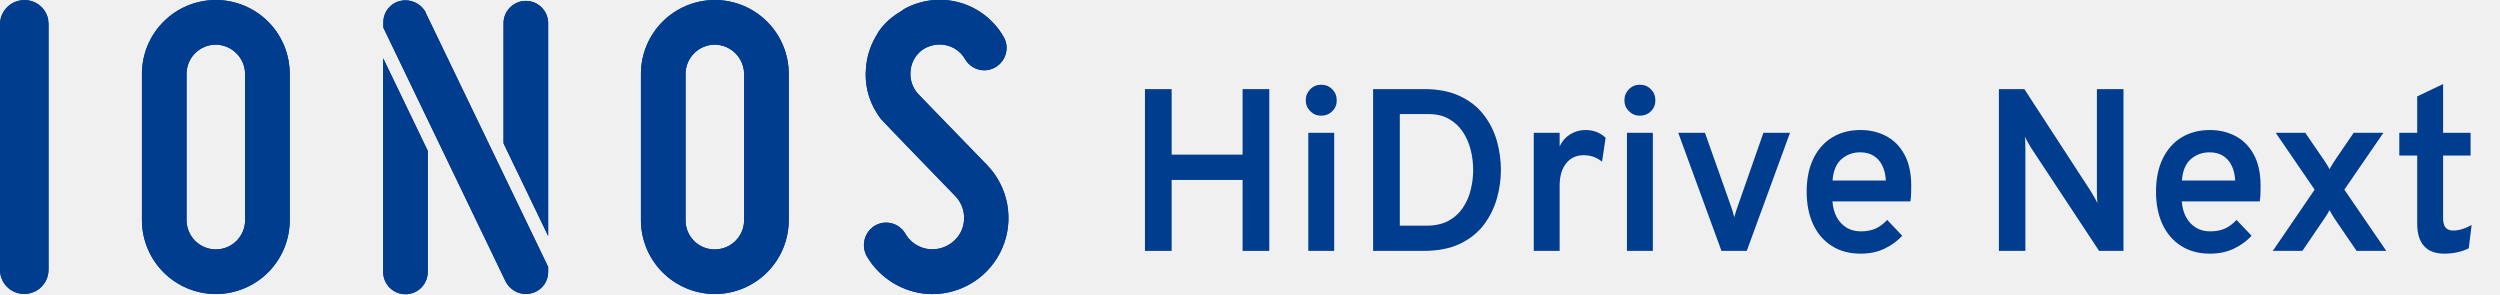
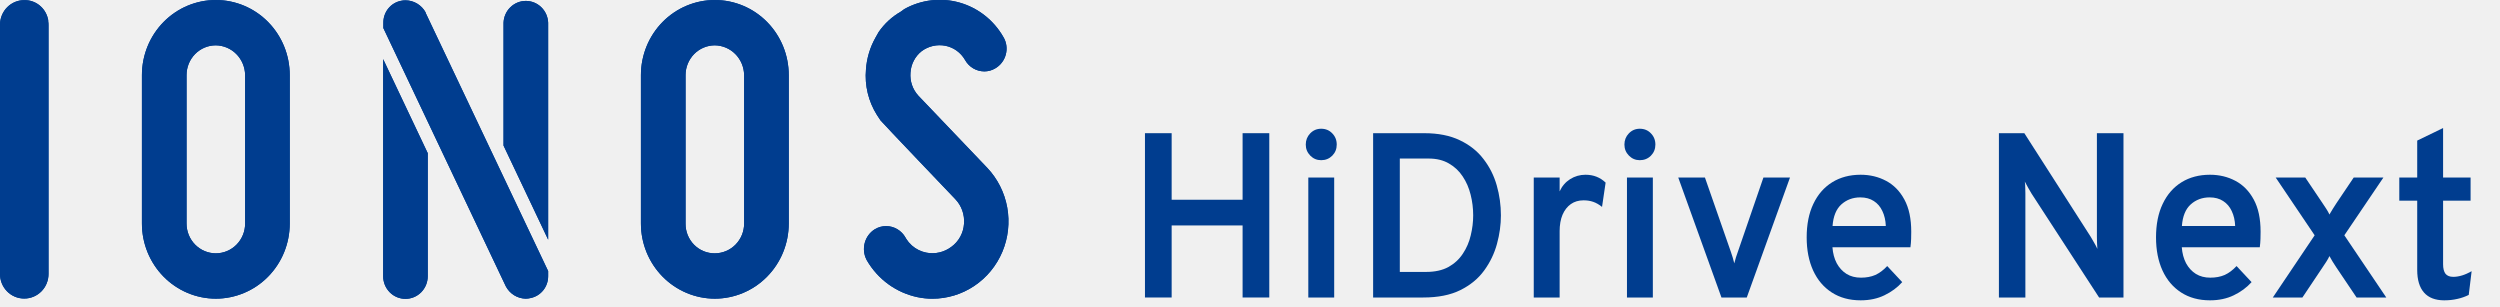
- <svg xmlns="http://www.w3.org/2000/svg" width="238" height="28" viewBox="0 0 238 28" fill="none">
-   <g clip-path="url(#clip0_3205_9610)">
-     <path d="M88.759 27.996C88.285 27.997 87.811 27.949 87.347 27.853C86.346 27.646 85.4 27.232 84.569 26.637C83.739 26.043 83.042 25.281 82.523 24.4L82.497 24.351C82.24 23.864 82.177 23.297 82.322 22.765C82.468 22.234 82.809 21.777 83.279 21.488C83.604 21.293 83.976 21.19 84.355 21.19C84.733 21.19 85.104 21.291 85.43 21.483C85.756 21.674 86.025 21.948 86.21 22.278L86.281 22.398L86.508 22.704L86.81 23.01C87.203 23.35 87.679 23.581 88.189 23.679C88.602 23.759 89.026 23.752 89.436 23.658C89.846 23.564 90.231 23.386 90.569 23.135C90.917 22.887 91.205 22.565 91.414 22.192C91.622 21.819 91.745 21.405 91.773 20.978C91.808 20.556 91.753 20.132 91.61 19.733C91.467 19.334 91.241 18.971 90.946 18.667C90.946 18.667 83.981 11.49 83.83 11.29L83.486 10.78C82.671 9.508 82.303 8.001 82.44 6.497C82.515 5.454 82.823 4.442 83.343 3.535L83.645 3.007C84.195 2.22 84.914 1.567 85.749 1.095L86.093 0.85C87.699 -0.033 89.588 -0.251 91.354 0.243C93.12 0.738 94.621 1.905 95.535 3.494C95.678 3.734 95.771 4 95.808 4.276C95.846 4.553 95.828 4.834 95.754 5.103C95.682 5.377 95.555 5.634 95.382 5.858C95.209 6.083 94.993 6.27 94.746 6.41C94.432 6.596 94.073 6.694 93.707 6.693C93.332 6.692 92.963 6.591 92.639 6.401C92.315 6.21 92.048 5.937 91.864 5.609C91.665 5.27 91.396 4.977 91.075 4.75C90.754 4.523 90.388 4.366 90.002 4.291C89.609 4.214 89.205 4.22 88.815 4.308C88.425 4.396 88.058 4.564 87.736 4.801C87.426 5.042 87.172 5.346 86.99 5.693C86.807 6.04 86.701 6.423 86.678 6.814C86.645 7.207 86.696 7.602 86.826 7.975C86.956 8.347 87.163 8.688 87.433 8.975L93.979 15.724C94.967 16.749 95.63 18.041 95.888 19.44C96.145 20.84 95.985 22.284 95.427 23.593C94.869 24.901 93.939 26.017 92.751 26.8C91.563 27.583 90.171 27.999 88.748 27.996H88.759Z" fill="#003D8F" />
-     <path d="M68.053 27.992C66.187 27.99 64.399 27.248 63.079 25.929C61.76 24.61 61.018 22.821 61.016 20.956V7.037C61.016 6.113 61.198 5.198 61.552 4.344C61.905 3.49 62.424 2.714 63.077 2.061C63.731 1.408 64.506 0.889 65.36 0.536C66.214 0.182 67.129 0 68.053 0C68.977 0 69.892 0.182 70.746 0.536C71.6 0.889 72.375 1.408 73.029 2.061C73.682 2.714 74.201 3.49 74.554 4.344C74.908 5.198 75.09 6.113 75.09 7.037V20.956C75.088 22.821 74.346 24.61 73.026 25.929C71.707 27.248 69.919 27.99 68.053 27.992ZM68.053 4.249C67.314 4.25 66.606 4.544 66.083 5.067C65.56 5.589 65.266 6.298 65.265 7.037V20.956C65.261 21.323 65.331 21.687 65.469 22.027C65.608 22.367 65.813 22.676 66.073 22.936C66.332 23.195 66.641 23.401 66.981 23.539C67.322 23.678 67.686 23.747 68.053 23.743C68.792 23.742 69.5 23.448 70.023 22.926C70.546 22.403 70.84 21.695 70.841 20.956V7.037C70.831 6.301 70.534 5.597 70.013 5.077C69.493 4.556 68.789 4.259 68.053 4.249Z" fill="#003D8F" />
-     <path d="M40.722 14.357V25.889C40.722 26.452 40.498 26.992 40.1 27.39C39.702 27.788 39.162 28.011 38.599 28.011C38.036 28.011 37.496 27.788 37.098 27.39C36.7 26.992 36.476 26.452 36.476 25.889V5.541L40.722 14.357ZM52.185 22.463V2.123C52.162 1.575 51.928 1.057 51.532 0.677C51.136 0.298 50.609 0.086 50.061 0.086C49.512 0.086 48.985 0.298 48.589 0.677C48.193 1.057 47.959 1.575 47.936 2.123V13.643L52.185 22.463ZM40.521 1.205V1.163C40.33 0.821 40.051 0.536 39.713 0.337C39.376 0.138 38.991 0.032 38.599 0.03C38.455 0.03 38.312 0.045 38.172 0.076C37.694 0.169 37.265 0.426 36.958 0.804C36.652 1.182 36.488 1.655 36.495 2.142V2.629L48.151 26.829C48.334 27.174 48.605 27.463 48.937 27.668C49.269 27.872 49.65 27.984 50.04 27.992C50.204 27.993 50.368 27.973 50.527 27.932C50.996 27.834 51.417 27.577 51.719 27.205C52.021 26.833 52.186 26.368 52.185 25.889V25.409C52.185 25.409 40.835 1.851 40.521 1.205Z" fill="#003D8F" />
-     <path d="M20.548 27.992C18.682 27.991 16.893 27.25 15.573 25.93C14.254 24.611 13.512 22.822 13.511 20.956V7.037C13.511 5.171 14.252 3.381 15.572 2.061C16.892 0.741 18.681 0 20.548 0C22.414 0 24.204 0.741 25.524 2.061C26.843 3.381 27.585 5.171 27.585 7.037V20.956C27.584 22.822 26.842 24.611 25.523 25.93C24.203 27.25 22.414 27.991 20.548 27.992ZM20.548 4.249C20.182 4.249 19.819 4.321 19.48 4.46C19.142 4.6 18.835 4.806 18.576 5.065C18.317 5.324 18.111 5.631 17.971 5.97C17.831 6.308 17.76 6.671 17.76 7.037V20.956C17.76 21.695 18.054 22.404 18.577 22.927C19.099 23.45 19.808 23.743 20.548 23.743C21.287 23.743 21.996 23.45 22.519 22.927C23.042 22.404 23.335 21.695 23.335 20.956V7.037C23.326 6.301 23.029 5.597 22.508 5.077C21.987 4.556 21.284 4.259 20.548 4.249Z" fill="#003D8F" />
-     <path d="M2.308 27.981C2.002 27.983 1.699 27.923 1.417 27.806C1.134 27.689 0.878 27.517 0.663 27.299C0.448 27.082 0.279 26.824 0.165 26.54C0.051 26.256 -0.005 25.953 6.70106e-05 25.647V2.278C0.011 1.67 0.261 1.092 0.696 0.667C1.131 0.243 1.715 0.007 2.323 0.011C2.832 0.004 3.328 0.168 3.732 0.477C4.137 0.786 4.425 1.222 4.552 1.715C4.567 1.768 4.58 1.822 4.589 1.877V1.979C4.611 2.104 4.621 2.23 4.62 2.357C4.62 2.357 4.62 25.398 4.62 25.662C4.622 25.966 4.563 26.268 4.448 26.55C4.332 26.832 4.162 27.088 3.947 27.304C3.732 27.519 3.477 27.69 3.195 27.806C2.914 27.923 2.612 27.982 2.308 27.981Z" fill="#003D8F" />
+ <svg xmlns="http://www.w3.org/2000/svg" width="318" height="39" viewBox="0 0 318 39" fill="none">
+   <g clip-path="url(#clip0_3275_9767)">
+     <path d="M118.594 37.995C117.96 37.997 117.328 37.931 116.707 37.8C115.37 37.519 114.106 36.958 112.996 36.151C111.886 35.344 110.955 34.309 110.262 33.115L110.227 33.048C109.883 32.387 109.8 31.617 109.994 30.896C110.188 30.174 110.644 29.555 111.271 29.163C111.706 28.897 112.203 28.757 112.71 28.758C113.214 28.758 113.71 28.895 114.145 29.155C114.581 29.414 114.941 29.787 115.188 30.234L115.284 30.398L115.586 30.813L115.99 31.228C116.515 31.69 117.15 32.003 117.832 32.136C118.384 32.244 118.951 32.234 119.499 32.107C120.046 31.98 120.561 31.738 121.012 31.398C121.477 31.061 121.863 30.624 122.141 30.118C122.419 29.612 122.584 29.049 122.622 28.471C122.668 27.898 122.594 27.322 122.403 26.78C122.213 26.239 121.91 25.746 121.516 25.333C121.516 25.333 112.21 15.594 112.008 15.322L111.549 14.63C110.46 12.904 109.968 10.858 110.151 8.817C110.251 7.402 110.663 6.029 111.357 4.798L111.761 4.08C112.495 3.013 113.456 2.127 114.572 1.487L115.031 1.153C117.178 -0.045 119.702 -0.341 122.061 0.33C124.42 1.001 126.426 2.585 127.648 4.742C127.839 5.067 127.963 5.428 128.013 5.803C128.063 6.178 128.039 6.56 127.941 6.925C127.844 7.297 127.675 7.646 127.443 7.95C127.212 8.255 126.923 8.51 126.593 8.699C126.173 8.952 125.694 9.085 125.205 9.083C124.703 9.082 124.211 8.945 123.778 8.687C123.345 8.428 122.988 8.057 122.743 7.612C122.476 7.152 122.117 6.755 121.688 6.446C121.259 6.138 120.77 5.925 120.255 5.823C119.73 5.72 119.19 5.727 118.669 5.847C118.148 5.966 117.657 6.193 117.227 6.515C116.813 6.842 116.473 7.255 116.23 7.727C115.986 8.198 115.844 8.716 115.813 9.248C115.77 9.781 115.837 10.318 116.011 10.823C116.185 11.328 116.461 11.79 116.823 12.18L125.569 21.34C126.888 22.73 127.775 24.484 128.119 26.383C128.463 28.282 128.249 30.242 127.504 32.018C126.758 33.795 125.514 35.309 123.927 36.371C122.34 37.434 120.48 37.999 118.579 37.995H118.594Z" fill="#003D8F" />
+     <path d="M90.927 37.99C88.435 37.987 86.045 36.98 84.282 35.19C82.519 33.399 81.528 30.972 81.525 28.44V9.55C81.525 8.296 81.769 7.054 82.241 5.895C82.714 4.737 83.406 3.684 84.279 2.797C85.152 1.91 86.189 1.207 87.329 0.727C88.47 0.247 89.693 0 90.927 0C92.162 0 93.385 0.247 94.526 0.727C95.666 1.207 96.703 1.91 97.576 2.797C98.449 3.684 99.141 4.737 99.614 5.895C100.086 7.054 100.33 8.296 100.33 9.55V28.44C100.327 30.972 99.336 33.399 97.573 35.19C95.81 36.98 93.42 37.987 90.927 37.99ZM90.927 5.767C89.94 5.768 88.994 6.167 88.295 6.876C87.597 7.586 87.204 8.547 87.203 9.55V28.44C87.198 28.938 87.29 29.433 87.475 29.894C87.661 30.355 87.935 30.775 88.282 31.127C88.629 31.479 89.041 31.758 89.496 31.946C89.95 32.134 90.437 32.228 90.927 32.223C91.915 32.221 92.862 31.823 93.56 31.113C94.258 30.404 94.651 29.443 94.652 28.44V9.55C94.639 8.551 94.242 7.596 93.547 6.89C92.851 6.183 91.911 5.78 90.927 5.767Z" fill="#003D8F" />
+     <path d="M54.409 19.485V35.135C54.409 35.899 54.111 36.631 53.579 37.172C53.047 37.712 52.325 38.015 51.573 38.015C50.821 38.015 50.099 37.712 49.568 37.172C49.036 36.631 48.737 35.899 48.737 35.135V7.52L54.409 19.485ZM69.726 30.485V2.881C69.695 2.137 69.383 1.434 68.854 0.919C68.325 0.404 67.62 0.117 66.888 0.117C66.155 0.117 65.45 0.404 64.921 0.919C64.392 1.434 64.08 2.137 64.049 2.881V18.516L69.726 30.485ZM54.142 1.635V1.579C53.886 1.114 53.514 0.727 53.062 0.457C52.611 0.187 52.097 0.043 51.573 0.041C51.381 0.04 51.19 0.061 51.003 0.103C50.365 0.229 49.791 0.579 49.381 1.091C48.972 1.604 48.752 2.246 48.762 2.907V3.568L64.336 36.411C64.581 36.878 64.943 37.271 65.387 37.549C65.83 37.826 66.339 37.978 66.86 37.99C67.079 37.99 67.298 37.963 67.511 37.908C68.138 37.775 68.7 37.426 69.104 36.921C69.507 36.416 69.727 35.785 69.726 35.135V34.483C69.726 34.483 54.561 2.512 54.142 1.635Z" fill="#003D8F" />
+     <path d="M27.454 37.99C24.961 37.988 22.57 36.982 20.808 35.191C19.045 33.401 18.054 30.972 18.052 28.44V9.55C18.052 7.017 19.043 4.588 20.806 2.797C22.569 1.006 24.961 0 27.454 0C29.948 0 32.34 1.006 34.103 2.797C35.866 4.588 36.856 7.017 36.856 9.55V28.44C36.855 30.972 35.864 33.401 34.101 35.191C32.338 36.982 29.948 37.988 27.454 37.99ZM27.454 5.767C26.965 5.766 26.48 5.864 26.028 6.053C25.576 6.243 25.165 6.522 24.819 6.873C24.473 7.225 24.199 7.642 24.012 8.101C23.825 8.561 23.729 9.053 23.73 9.55V28.44C23.73 29.443 24.122 30.405 24.821 31.115C25.519 31.824 26.467 32.223 27.454 32.223C28.442 32.223 29.39 31.824 30.088 31.115C30.787 30.405 31.179 29.443 31.179 28.44V9.55C31.166 8.551 30.769 7.596 30.074 6.89C29.378 6.183 28.438 5.78 27.454 5.767Z" fill="#003D8F" />
+     <path d="M3.084 37.974C2.675 37.977 2.27 37.896 1.893 37.737C1.515 37.578 1.173 37.344 0.886 37.049C0.599 36.754 0.372 36.404 0.22 36.019C0.068 35.633 -0.007 35.221 -7.25414e-05 34.806V3.091C0.015 2.267 0.349 1.481 0.93 0.906C1.511 0.33 2.292 0.01 3.104 0.015C3.783 0.005 4.447 0.228 4.987 0.647C5.527 1.067 5.913 1.658 6.081 2.327C6.102 2.4 6.119 2.473 6.132 2.548V2.686C6.161 2.855 6.174 3.027 6.172 3.199C6.172 3.199 6.172 34.468 6.172 34.827C6.175 35.24 6.097 35.65 5.943 36.032C5.789 36.415 5.561 36.762 5.274 37.055C4.987 37.348 4.645 37.58 4.269 37.737C3.893 37.895 3.49 37.976 3.084 37.974Z" fill="#003D8F" />
  </g>
-   <path d="M232.692 24.148C231.841 24.148 231.2 23.906 230.767 23.422C230.334 22.938 230.118 22.23 230.118 21.299V14.809H228.413V12.642H230.118V9.177L232.582 8V12.642H235.2V14.809H232.582V20.76C232.582 21.163 232.659 21.464 232.813 21.662C232.974 21.853 233.22 21.948 233.55 21.948C234.085 21.948 234.668 21.772 235.299 21.42L235.024 23.642C234.679 23.811 234.316 23.935 233.935 24.016C233.554 24.104 233.139 24.148 232.692 24.148Z" fill="#003D8F" />
-   <path d="M216.372 23.884L220.354 18.054L216.647 12.642H219.463L221.102 15.04C221.227 15.209 221.348 15.388 221.465 15.579C221.59 15.77 221.689 15.946 221.762 16.107C221.857 15.938 221.964 15.762 222.081 15.579C222.198 15.388 222.316 15.209 222.433 15.04L224.072 12.642H226.899L223.181 18.054L227.174 23.884H224.347L222.422 21.068C222.305 20.892 222.187 20.712 222.07 20.529C221.96 20.338 221.857 20.162 221.762 20.001C221.689 20.162 221.59 20.338 221.465 20.529C221.34 20.712 221.219 20.892 221.102 21.068L219.188 23.884H216.372Z" fill="#003D8F" />
-   <path d="M210.39 24.148C209.327 24.148 208.41 23.902 207.64 23.411C206.87 22.92 206.28 22.234 205.869 21.354C205.458 20.467 205.253 19.433 205.253 18.252C205.253 17.027 205.466 15.979 205.891 15.106C206.316 14.226 206.914 13.551 207.684 13.082C208.454 12.613 209.356 12.378 210.39 12.378C211.277 12.378 212.084 12.569 212.81 12.95C213.543 13.331 214.126 13.918 214.559 14.71C214.992 15.495 215.208 16.496 215.208 17.713C215.208 17.904 215.204 18.131 215.197 18.395C215.19 18.652 215.168 18.912 215.131 19.176H207.706C207.75 19.748 207.886 20.247 208.113 20.672C208.348 21.097 208.659 21.431 209.048 21.673C209.437 21.908 209.895 22.025 210.423 22.025C210.936 22.025 211.391 21.941 211.787 21.772C212.183 21.596 212.561 21.317 212.92 20.936L214.35 22.443C213.888 22.949 213.323 23.36 212.656 23.675C211.996 23.99 211.241 24.148 210.39 24.148ZM207.717 17.185H212.788C212.766 16.65 212.656 16.18 212.458 15.777C212.267 15.374 211.996 15.062 211.644 14.842C211.292 14.615 210.863 14.501 210.357 14.501C209.653 14.501 209.052 14.721 208.553 15.161C208.062 15.601 207.783 16.276 207.717 17.185Z" fill="#003D8F" />
-   <path d="M190.297 23.884V8.484H192.717L199.031 18.186C199.126 18.333 199.233 18.512 199.35 18.725C199.475 18.93 199.581 19.132 199.669 19.33C199.662 19.154 199.651 18.956 199.636 18.736C199.629 18.516 199.625 18.333 199.625 18.186V8.484H202.155V23.884H199.834L193.399 14.138C193.311 13.991 193.205 13.812 193.08 13.599C192.963 13.386 192.856 13.192 192.761 13.016C192.79 13.192 192.805 13.383 192.805 13.588C192.812 13.786 192.816 13.969 192.816 14.138V23.884H190.297Z" fill="#003D8F" />
-   <path d="M177.132 24.148C176.069 24.148 175.152 23.902 174.382 23.411C173.612 22.92 173.022 22.234 172.611 21.354C172.2 20.467 171.995 19.433 171.995 18.252C171.995 17.027 172.208 15.979 172.633 15.106C173.058 14.226 173.656 13.551 174.426 13.082C175.196 12.613 176.098 12.378 177.132 12.378C178.019 12.378 178.826 12.569 179.552 12.95C180.285 13.331 180.868 13.918 181.301 14.71C181.734 15.495 181.95 16.496 181.95 17.713C181.95 17.904 181.946 18.131 181.939 18.395C181.932 18.652 181.91 18.912 181.873 19.176H174.448C174.492 19.748 174.628 20.247 174.855 20.672C175.09 21.097 175.401 21.431 175.79 21.673C176.179 21.908 176.637 22.025 177.165 22.025C177.678 22.025 178.133 21.941 178.529 21.772C178.925 21.596 179.303 21.317 179.662 20.936L181.092 22.443C180.63 22.949 180.065 23.36 179.398 23.675C178.738 23.99 177.983 24.148 177.132 24.148ZM174.459 17.185H179.53C179.508 16.65 179.398 16.18 179.2 15.777C179.009 15.374 178.738 15.062 178.386 14.842C178.034 14.615 177.605 14.501 177.099 14.501C176.395 14.501 175.794 14.721 175.295 15.161C174.804 15.601 174.525 16.276 174.459 17.185Z" fill="#003D8F" />
-   <path d="M163.884 23.884L159.77 12.642H162.311L164.775 19.594C164.833 19.763 164.892 19.939 164.951 20.122C165.009 20.305 165.061 20.492 165.105 20.683C165.156 20.492 165.207 20.309 165.259 20.133C165.317 19.95 165.38 19.77 165.446 19.594L167.877 12.642H170.407L166.293 23.884H163.884Z" fill="#003D8F" />
-   <path d="M154.887 23.884V12.642H157.351V23.884H154.887ZM156.108 11.014C155.705 11.014 155.36 10.871 155.074 10.585C154.788 10.299 154.645 9.954 154.645 9.551C154.645 9.14 154.784 8.792 155.063 8.506C155.349 8.213 155.697 8.066 156.108 8.066C156.533 8.066 156.885 8.209 157.164 8.495C157.45 8.781 157.593 9.133 157.593 9.551C157.593 9.962 157.45 10.31 157.164 10.596C156.878 10.875 156.526 11.014 156.108 11.014Z" fill="#003D8F" />
-   <path d="M146.013 23.884V12.642H148.477V13.94C148.697 13.456 149.027 13.075 149.467 12.796C149.915 12.517 150.406 12.378 150.941 12.378C151.697 12.378 152.335 12.624 152.855 13.115L152.514 15.392C152.236 15.172 151.957 15.014 151.678 14.919C151.4 14.824 151.092 14.776 150.754 14.776C150.285 14.776 149.882 14.893 149.544 15.128C149.207 15.363 148.943 15.696 148.752 16.129C148.569 16.562 148.477 17.075 148.477 17.669V23.884H146.013Z" fill="#003D8F" />
-   <path d="M130.721 23.884V8.484H135.583C136.917 8.484 138.047 8.704 138.971 9.144C139.902 9.577 140.654 10.163 141.226 10.904C141.805 11.637 142.227 12.462 142.491 13.379C142.755 14.296 142.887 15.231 142.887 16.184C142.887 17.064 142.762 17.955 142.513 18.857C142.263 19.759 141.856 20.591 141.292 21.354C140.727 22.117 139.972 22.729 139.026 23.191C138.08 23.653 136.903 23.884 135.495 23.884H130.721ZM133.262 21.486H135.77C136.613 21.486 137.321 21.332 137.893 21.024C138.465 20.709 138.923 20.291 139.268 19.77C139.62 19.249 139.869 18.677 140.016 18.054C140.17 17.431 140.247 16.807 140.247 16.184C140.247 15.524 140.166 14.879 140.005 14.248C139.843 13.61 139.59 13.038 139.246 12.532C138.908 12.026 138.472 11.623 137.937 11.322C137.401 11.014 136.76 10.86 136.012 10.86H133.262V21.486Z" fill="#003D8F" />
-   <path d="M124.551 23.884V12.642H127.015V23.884H124.551ZM125.772 11.014C125.369 11.014 125.024 10.871 124.738 10.585C124.452 10.299 124.309 9.954 124.309 9.551C124.309 9.14 124.448 8.792 124.727 8.506C125.013 8.213 125.361 8.066 125.772 8.066C126.197 8.066 126.549 8.209 126.828 8.495C127.114 8.781 127.257 9.133 127.257 9.551C127.257 9.962 127.114 10.31 126.828 10.596C126.542 10.875 126.19 11.014 125.772 11.014Z" fill="#003D8F" />
-   <path d="M109 23.884V8.484H111.541V14.721H118.295V8.484H120.836V23.884H118.295V17.13H111.541V23.884H109Z" fill="#003D8F" />
-   <g clip-path="url(#clip1_3205_9610)">
-     <path d="M88.759 27.996C88.285 27.997 87.811 27.949 87.347 27.853C86.346 27.646 85.4 27.232 84.569 26.637C83.739 26.043 83.042 25.281 82.523 24.4L82.497 24.351C82.24 23.864 82.177 23.297 82.322 22.765C82.468 22.234 82.809 21.777 83.279 21.488C83.604 21.293 83.976 21.19 84.355 21.19C84.733 21.19 85.104 21.291 85.43 21.483C85.756 21.674 86.025 21.948 86.21 22.278L86.281 22.398L86.508 22.704L86.81 23.01C87.203 23.35 87.679 23.581 88.189 23.679C88.602 23.759 89.026 23.752 89.436 23.658C89.846 23.564 90.231 23.386 90.569 23.135C90.917 22.887 91.205 22.565 91.414 22.192C91.622 21.819 91.745 21.405 91.773 20.978C91.808 20.556 91.753 20.132 91.61 19.733C91.467 19.334 91.241 18.971 90.946 18.667C90.946 18.667 83.981 11.49 83.83 11.29L83.486 10.78C82.671 9.508 82.303 8.001 82.44 6.497C82.515 5.454 82.823 4.442 83.343 3.535L83.645 3.007C84.195 2.22 84.914 1.567 85.749 1.095L86.093 0.85C87.699 -0.033 89.588 -0.251 91.354 0.243C93.12 0.738 94.621 1.905 95.535 3.494C95.678 3.734 95.771 4 95.808 4.276C95.846 4.553 95.828 4.834 95.754 5.103C95.682 5.377 95.555 5.634 95.382 5.858C95.209 6.083 94.993 6.27 94.746 6.41C94.432 6.596 94.073 6.694 93.707 6.693C93.332 6.692 92.963 6.591 92.639 6.401C92.315 6.21 92.048 5.937 91.864 5.609C91.665 5.27 91.396 4.977 91.075 4.75C90.754 4.523 90.388 4.366 90.002 4.291C89.609 4.214 89.205 4.22 88.815 4.308C88.425 4.396 88.058 4.564 87.736 4.801C87.426 5.042 87.172 5.346 86.99 5.693C86.807 6.04 86.701 6.423 86.678 6.814C86.645 7.207 86.696 7.602 86.826 7.975C86.956 8.347 87.163 8.688 87.433 8.975L93.979 15.724C94.967 16.749 95.63 18.041 95.888 19.44C96.145 20.84 95.985 22.284 95.427 23.593C94.869 24.901 93.939 26.017 92.751 26.8C91.563 27.583 90.171 27.999 88.748 27.996H88.759Z" fill="#003D8F" />
-     <path d="M68.053 27.992C66.187 27.99 64.399 27.248 63.079 25.929C61.76 24.61 61.018 22.821 61.016 20.956V7.037C61.016 6.113 61.198 5.198 61.552 4.344C61.905 3.49 62.424 2.714 63.077 2.061C63.731 1.408 64.506 0.889 65.36 0.536C66.214 0.182 67.129 0 68.053 0C68.977 0 69.892 0.182 70.746 0.536C71.6 0.889 72.375 1.408 73.029 2.061C73.682 2.714 74.201 3.49 74.554 4.344C74.908 5.198 75.09 6.113 75.09 7.037V20.956C75.088 22.821 74.346 24.61 73.026 25.929C71.707 27.248 69.919 27.99 68.053 27.992ZM68.053 4.249C67.314 4.25 66.606 4.544 66.083 5.067C65.56 5.589 65.266 6.298 65.265 7.037V20.956C65.261 21.323 65.331 21.687 65.469 22.027C65.608 22.367 65.813 22.676 66.073 22.936C66.332 23.195 66.641 23.401 66.981 23.539C67.322 23.678 67.686 23.747 68.053 23.743C68.792 23.742 69.5 23.448 70.023 22.926C70.546 22.403 70.84 21.695 70.841 20.956V7.037C70.831 6.301 70.534 5.597 70.013 5.077C69.493 4.556 68.789 4.259 68.053 4.249Z" fill="#003D8F" />
-     <path d="M40.722 14.357V25.889C40.722 26.452 40.498 26.992 40.1 27.39C39.702 27.788 39.162 28.011 38.599 28.011C38.036 28.011 37.496 27.788 37.098 27.39C36.7 26.992 36.476 26.452 36.476 25.889V5.541L40.722 14.357ZM52.185 22.463V2.123C52.162 1.575 51.928 1.057 51.532 0.677C51.136 0.298 50.609 0.086 50.061 0.086C49.512 0.086 48.985 0.298 48.589 0.677C48.193 1.057 47.959 1.575 47.936 2.123V13.643L52.185 22.463ZM40.521 1.205V1.163C40.33 0.821 40.051 0.536 39.713 0.337C39.376 0.138 38.991 0.032 38.599 0.03C38.455 0.03 38.312 0.045 38.172 0.076C37.694 0.169 37.265 0.426 36.958 0.804C36.652 1.182 36.488 1.655 36.495 2.142V2.629L48.151 26.829C48.334 27.174 48.605 27.463 48.937 27.668C49.269 27.872 49.65 27.984 50.04 27.992C50.204 27.993 50.368 27.973 50.527 27.932C50.996 27.834 51.417 27.577 51.719 27.205C52.021 26.833 52.186 26.368 52.185 25.889V25.409C52.185 25.409 40.835 1.851 40.521 1.205Z" fill="#003D8F" />
-     <path d="M20.548 27.992C18.682 27.991 16.893 27.25 15.573 25.93C14.254 24.611 13.512 22.822 13.511 20.956V7.037C13.511 5.171 14.252 3.381 15.572 2.061C16.892 0.741 18.681 0 20.548 0C22.414 0 24.204 0.741 25.524 2.061C26.843 3.381 27.585 5.171 27.585 7.037V20.956C27.584 22.822 26.842 24.611 25.523 25.93C24.203 27.25 22.414 27.991 20.548 27.992ZM20.548 4.249C20.182 4.249 19.819 4.321 19.48 4.46C19.142 4.6 18.835 4.806 18.576 5.065C18.317 5.324 18.111 5.631 17.971 5.97C17.831 6.308 17.76 6.671 17.76 7.037V20.956C17.76 21.695 18.054 22.404 18.577 22.927C19.099 23.45 19.808 23.743 20.548 23.743C21.287 23.743 21.996 23.45 22.519 22.927C23.042 22.404 23.335 21.695 23.335 20.956V7.037C23.326 6.301 23.029 5.597 22.508 5.077C21.987 4.556 21.284 4.259 20.548 4.249Z" fill="#003D8F" />
-     <path d="M2.308 27.981C2.002 27.983 1.699 27.923 1.417 27.806C1.134 27.689 0.878 27.517 0.663 27.299C0.448 27.082 0.279 26.824 0.165 26.54C0.051 26.256 -0.005 25.953 6.70106e-05 25.647V2.278C0.011 1.67 0.261 1.092 0.696 0.667C1.131 0.243 1.715 0.007 2.323 0.011C2.832 0.004 3.328 0.168 3.732 0.477C4.137 0.786 4.425 1.222 4.552 1.715C4.567 1.768 4.58 1.822 4.589 1.877V1.979C4.611 2.104 4.621 2.23 4.62 2.357C4.62 2.357 4.62 25.398 4.62 25.662C4.622 25.966 4.563 26.268 4.448 26.55C4.332 26.832 4.162 27.088 3.947 27.304C3.732 27.519 3.477 27.69 3.195 27.806C2.914 27.923 2.612 27.982 2.308 27.981Z" fill="#003D8F" />
+   <path d="M310.908 38.201C309.771 38.201 308.914 37.872 308.336 37.215C307.758 36.559 307.469 35.598 307.469 34.334V25.526H305.19V22.585H307.469V17.883L310.761 16.286V22.585H314.259V25.526H310.761V33.603C310.761 34.15 310.864 34.558 311.069 34.827C311.285 35.086 311.613 35.215 312.054 35.215C312.769 35.215 313.548 34.976 314.391 34.498L314.024 37.514C313.563 37.743 313.078 37.912 312.569 38.022C312.059 38.141 311.505 38.201 310.908 38.201Z" fill="#003D8F" />
+   <path d="M289.102 37.842L294.423 29.93L289.469 22.585H293.232L295.422 25.84C295.589 26.069 295.75 26.313 295.907 26.571C296.074 26.83 296.206 27.069 296.304 27.288C296.431 27.059 296.573 26.82 296.73 26.571C296.887 26.313 297.044 26.069 297.2 25.84L299.39 22.585H303.168L298.2 29.93L303.535 37.842H299.758L297.186 34.021C297.029 33.782 296.872 33.538 296.715 33.289C296.568 33.031 296.431 32.792 296.304 32.573C296.206 32.792 296.074 33.031 295.907 33.289C295.74 33.538 295.579 33.782 295.422 34.021L292.865 37.842H289.102Z" fill="#003D8F" />
+   <path d="M281.109 38.201C279.689 38.201 278.464 37.867 277.435 37.2C276.406 36.534 275.617 35.603 275.069 34.409C274.52 33.205 274.246 31.801 274.246 30.199C274.246 28.537 274.53 27.114 275.098 25.929C275.666 24.735 276.465 23.819 277.494 23.183C278.523 22.546 279.728 22.227 281.109 22.227C282.295 22.227 283.373 22.486 284.343 23.003C285.323 23.521 286.102 24.317 286.68 25.392C287.258 26.457 287.547 27.815 287.547 29.467C287.547 29.726 287.542 30.035 287.532 30.393C287.522 30.741 287.493 31.095 287.444 31.453H277.523C277.582 32.229 277.763 32.906 278.067 33.483C278.38 34.06 278.797 34.513 279.316 34.842C279.836 35.16 280.448 35.319 281.153 35.319C281.839 35.319 282.447 35.205 282.976 34.976C283.505 34.737 284.01 34.359 284.49 33.842L286.4 35.887C285.783 36.573 285.029 37.131 284.137 37.559C283.255 37.987 282.246 38.201 281.109 38.201ZM277.538 28.751H284.313C284.284 28.024 284.137 27.387 283.872 26.84C283.618 26.293 283.255 25.87 282.785 25.571C282.315 25.262 281.741 25.108 281.065 25.108C280.125 25.108 279.321 25.407 278.655 26.004C277.998 26.601 277.626 27.517 277.538 28.751Z" fill="#003D8F" />
+   <path d="M254.262 37.842V16.942H257.496L265.932 30.109C266.059 30.308 266.201 30.552 266.358 30.841C266.525 31.119 266.667 31.393 266.784 31.662C266.775 31.423 266.76 31.154 266.74 30.856C266.731 30.557 266.726 30.308 266.726 30.109V16.942H270.106V37.842H267.005L258.407 24.616C258.289 24.417 258.147 24.173 257.981 23.884C257.824 23.596 257.682 23.332 257.554 23.093C257.594 23.332 257.613 23.591 257.613 23.869C257.623 24.138 257.628 24.387 257.628 24.616V37.842H254.262Z" fill="#003D8F" />
+   <path d="M236.672 38.201C235.252 38.201 234.027 37.867 232.998 37.2C231.969 36.534 231.18 35.603 230.632 34.409C230.083 33.205 229.809 31.801 229.809 30.199C229.809 28.537 230.093 27.114 230.661 25.929C231.229 24.735 232.028 23.819 233.057 23.183C234.086 22.546 235.291 22.227 236.672 22.227C237.858 22.227 238.936 22.486 239.906 23.003C240.886 23.521 241.665 24.317 242.243 25.392C242.821 26.457 243.11 27.815 243.11 29.467C243.11 29.726 243.105 30.035 243.095 30.393C243.085 30.741 243.056 31.095 243.007 31.453H233.086C233.145 32.229 233.326 32.906 233.63 33.483C233.943 34.06 234.36 34.513 234.879 34.842C235.399 35.16 236.011 35.319 236.716 35.319C237.402 35.319 238.01 35.205 238.539 34.976C239.068 34.737 239.573 34.359 240.053 33.842L241.963 35.887C241.346 36.573 240.592 37.131 239.7 37.559C238.818 37.987 237.809 38.201 236.672 38.201ZM233.101 28.751H239.876C239.847 28.024 239.7 27.387 239.435 26.84C239.181 26.293 238.818 25.87 238.348 25.571C237.878 25.262 237.304 25.108 236.628 25.108C235.688 25.108 234.884 25.407 234.218 26.004C233.561 26.601 233.189 27.517 233.101 28.751Z" fill="#003D8F" />
+   <path d="M218.97 37.842L213.474 22.585H216.869L220.161 32.02C220.239 32.249 220.318 32.488 220.396 32.737C220.475 32.986 220.543 33.239 220.602 33.498C220.671 33.239 220.739 32.991 220.808 32.752C220.886 32.503 220.969 32.259 221.058 32.02L224.306 22.585H227.686L222.189 37.842H218.97Z" fill="#003D8F" />
+   <path d="M206.95 37.843V22.586H210.242V37.843H206.95ZM208.581 20.376C208.042 20.376 207.582 20.182 207.2 19.794C206.818 19.406 206.626 18.938 206.626 18.391C206.626 17.834 206.813 17.361 207.185 16.973C207.567 16.575 208.033 16.375 208.581 16.375C209.15 16.375 209.62 16.57 209.992 16.958C210.374 17.346 210.565 17.824 210.565 18.391C210.565 18.948 210.374 19.421 209.992 19.809C209.61 20.187 209.14 20.376 208.581 20.376Z" fill="#003D8F" />
+   <path d="M195.093 37.842V22.585H198.385V24.347C198.679 23.69 199.12 23.172 199.708 22.794C200.306 22.416 200.962 22.227 201.678 22.227C202.687 22.227 203.539 22.561 204.235 23.227L203.779 26.317C203.407 26.019 203.035 25.805 202.662 25.676C202.29 25.546 201.879 25.482 201.428 25.482C200.801 25.482 200.262 25.641 199.811 25.959C199.36 26.278 199.008 26.73 198.753 27.318C198.508 27.905 198.385 28.602 198.385 29.408V37.842H195.093Z" fill="#003D8F" />
+   <path d="M174.661 37.842V16.942H181.157C182.94 16.942 184.449 17.241 185.684 17.838C186.928 18.425 187.932 19.221 188.697 20.227C189.471 21.222 190.034 22.341 190.387 23.586C190.74 24.83 190.916 26.099 190.916 27.392C190.916 28.587 190.749 29.796 190.416 31.02C190.083 32.244 189.539 33.374 188.785 34.409C188.03 35.444 187.021 36.275 185.757 36.902C184.493 37.529 182.921 37.842 181.039 37.842H174.661ZM178.056 34.588H181.407C182.534 34.588 183.479 34.379 184.243 33.961C185.008 33.533 185.62 32.966 186.081 32.259C186.551 31.552 186.884 30.776 187.08 29.93C187.286 29.084 187.389 28.238 187.389 27.392C187.389 26.497 187.281 25.621 187.065 24.765C186.85 23.899 186.512 23.123 186.051 22.436C185.6 21.749 185.017 21.202 184.302 20.794C183.587 20.376 182.73 20.167 181.73 20.167H178.056V34.588Z" fill="#003D8F" />
+   <path d="M166.417 37.843V22.586H169.709V37.843H166.417ZM168.049 20.376C167.51 20.376 167.049 20.182 166.667 19.794C166.285 19.406 166.094 18.938 166.094 18.391C166.094 17.834 166.28 17.361 166.652 16.973C167.034 16.575 167.5 16.375 168.049 16.375C168.617 16.375 169.087 16.57 169.459 16.958C169.842 17.346 170.033 17.824 170.033 18.391C170.033 18.948 169.842 19.421 169.459 19.809C169.077 20.187 168.607 20.376 168.049 20.376Z" fill="#003D8F" />
+   <path d="M145.639 37.842V16.942H149.034V25.407H158.058V16.942H161.453V37.842H158.058V28.676H149.034V37.842H145.639Z" fill="#003D8F" />
+   <g clip-path="url(#clip1_3275_9767)">
+     <path d="M118.594 37.995C117.96 37.997 117.328 37.931 116.707 37.8C115.37 37.519 114.106 36.958 112.996 36.151C111.886 35.344 110.955 34.309 110.262 33.115L110.227 33.048C109.883 32.387 109.8 31.617 109.994 30.896C110.188 30.174 110.644 29.555 111.271 29.163C111.706 28.897 112.203 28.757 112.71 28.758C113.214 28.758 113.71 28.895 114.145 29.155C114.581 29.414 114.941 29.787 115.188 30.234L115.284 30.398L115.586 30.813L115.99 31.228C116.515 31.69 117.15 32.003 117.832 32.136C118.384 32.244 118.951 32.234 119.499 32.107C120.046 31.98 120.561 31.738 121.012 31.398C121.477 31.061 121.863 30.624 122.141 30.118C122.419 29.612 122.584 29.049 122.622 28.471C122.668 27.898 122.594 27.322 122.403 26.78C122.213 26.239 121.91 25.746 121.516 25.333C121.516 25.333 112.21 15.594 112.008 15.322L111.549 14.63C110.46 12.904 109.968 10.858 110.151 8.817C110.251 7.402 110.663 6.029 111.357 4.798L111.761 4.08C112.495 3.013 113.456 2.127 114.572 1.487L115.031 1.153C117.178 -0.045 119.702 -0.341 122.061 0.33C124.42 1.001 126.426 2.585 127.648 4.742C127.839 5.067 127.963 5.428 128.013 5.803C128.063 6.178 128.039 6.56 127.941 6.925C127.844 7.297 127.675 7.646 127.443 7.95C127.212 8.255 126.923 8.51 126.593 8.699C126.173 8.952 125.694 9.085 125.205 9.083C124.703 9.082 124.211 8.945 123.778 8.687C123.345 8.428 122.988 8.057 122.743 7.612C122.476 7.152 122.117 6.755 121.688 6.446C121.259 6.138 120.77 5.925 120.255 5.823C119.73 5.72 119.19 5.727 118.669 5.847C118.148 5.966 117.657 6.193 117.227 6.515C116.813 6.842 116.473 7.255 116.23 7.727C115.986 8.198 115.844 8.716 115.813 9.248C115.77 9.781 115.837 10.318 116.011 10.823C116.185 11.328 116.461 11.79 116.823 12.18L125.569 21.34C126.888 22.73 127.775 24.484 128.119 26.383C128.463 28.282 128.249 30.242 127.504 32.018C126.758 33.795 125.514 35.309 123.927 36.371C122.34 37.434 120.48 37.999 118.579 37.995H118.594Z" fill="#003D8F" />
+     <path d="M90.927 37.99C88.435 37.987 86.045 36.98 84.282 35.19C82.519 33.399 81.528 30.972 81.525 28.44V9.55C81.525 8.296 81.769 7.054 82.241 5.895C82.714 4.737 83.406 3.684 84.279 2.797C85.152 1.91 86.189 1.207 87.329 0.727C88.47 0.247 89.693 0 90.927 0C92.162 0 93.385 0.247 94.526 0.727C95.666 1.207 96.703 1.91 97.576 2.797C98.449 3.684 99.141 4.737 99.614 5.895C100.086 7.054 100.33 8.296 100.33 9.55V28.44C100.327 30.972 99.336 33.399 97.573 35.19C95.81 36.98 93.42 37.987 90.927 37.99ZM90.927 5.767C89.94 5.768 88.994 6.167 88.295 6.876C87.597 7.586 87.204 8.547 87.203 9.55V28.44C87.198 28.938 87.29 29.433 87.475 29.894C87.661 30.355 87.935 30.775 88.282 31.127C88.629 31.479 89.041 31.758 89.496 31.946C89.95 32.134 90.437 32.228 90.927 32.223C91.915 32.221 92.862 31.823 93.56 31.113C94.258 30.404 94.651 29.443 94.652 28.44V9.55C94.639 8.551 94.242 7.596 93.547 6.89C92.851 6.183 91.911 5.78 90.927 5.767Z" fill="#003D8F" />
+     <path d="M54.409 19.485V35.135C54.409 35.899 54.111 36.631 53.579 37.172C53.047 37.712 52.325 38.015 51.573 38.015C50.821 38.015 50.099 37.712 49.568 37.172C49.036 36.631 48.737 35.899 48.737 35.135V7.52L54.409 19.485ZM69.726 30.485V2.881C69.695 2.137 69.383 1.434 68.854 0.919C68.325 0.404 67.62 0.117 66.888 0.117C66.155 0.117 65.45 0.404 64.921 0.919C64.392 1.434 64.08 2.137 64.049 2.881V18.516L69.726 30.485ZM54.142 1.635V1.579C53.886 1.114 53.514 0.727 53.062 0.457C52.611 0.187 52.097 0.043 51.573 0.041C51.381 0.04 51.19 0.061 51.003 0.103C50.365 0.229 49.791 0.579 49.381 1.091C48.972 1.604 48.752 2.246 48.762 2.907V3.568L64.336 36.411C64.581 36.878 64.943 37.271 65.387 37.549C65.83 37.826 66.339 37.978 66.86 37.99C67.079 37.99 67.298 37.963 67.511 37.908C68.138 37.775 68.7 37.426 69.104 36.921C69.507 36.416 69.727 35.785 69.726 35.135V34.483C69.726 34.483 54.561 2.512 54.142 1.635Z" fill="#003D8F" />
+     <path d="M27.454 37.99C24.961 37.988 22.57 36.982 20.808 35.191C19.045 33.401 18.054 30.972 18.052 28.44V9.55C18.052 7.017 19.043 4.588 20.806 2.797C22.569 1.006 24.961 0 27.454 0C29.948 0 32.34 1.006 34.103 2.797C35.866 4.588 36.856 7.017 36.856 9.55V28.44C36.855 30.972 35.864 33.401 34.101 35.191C32.338 36.982 29.948 37.988 27.454 37.99ZM27.454 5.767C26.965 5.766 26.48 5.864 26.028 6.053C25.576 6.243 25.165 6.522 24.819 6.873C24.473 7.225 24.199 7.642 24.012 8.101C23.825 8.561 23.729 9.053 23.73 9.55V28.44C23.73 29.443 24.122 30.405 24.821 31.115C25.519 31.824 26.467 32.223 27.454 32.223C28.442 32.223 29.39 31.824 30.088 31.115C30.787 30.405 31.179 29.443 31.179 28.44V9.55C31.166 8.551 30.769 7.596 30.074 6.89C29.378 6.183 28.438 5.78 27.454 5.767Z" fill="#003D8F" />
+     <path d="M3.084 37.974C2.675 37.977 2.27 37.896 1.893 37.737C1.515 37.578 1.173 37.344 0.886 37.049C0.599 36.754 0.372 36.404 0.22 36.019C0.068 35.633 -0.007 35.221 -7.25414e-05 34.806V3.091C0.015 2.267 0.349 1.481 0.93 0.906C1.511 0.33 2.292 0.01 3.104 0.015C3.783 0.005 4.447 0.228 4.987 0.647C5.527 1.067 5.913 1.658 6.081 2.327C6.102 2.4 6.119 2.473 6.132 2.548V2.686C6.161 2.855 6.174 3.027 6.172 3.199C6.172 3.199 6.172 34.468 6.172 34.827C6.175 35.24 6.097 35.65 5.943 36.032C5.789 36.415 5.561 36.762 5.274 37.055C4.987 37.348 4.645 37.58 4.269 37.737C3.893 37.895 3.49 37.976 3.084 37.974Z" fill="#003D8F" />
  </g>
  <defs>
-     <clipPath id="clip0_3205_9610">
-       <rect width="96.034" height="28" fill="white" />
+     <clipPath id="clip0_3275_9767">
+       <rect width="128.314" height="38" fill="white" />
    </clipPath>
-     <clipPath id="clip1_3205_9610">
-       <rect width="96.034" height="28" fill="white" />
+     <clipPath id="clip1_3275_9767">
+       <rect width="128.314" height="38" fill="white" />
    </clipPath>
  </defs>
</svg>
